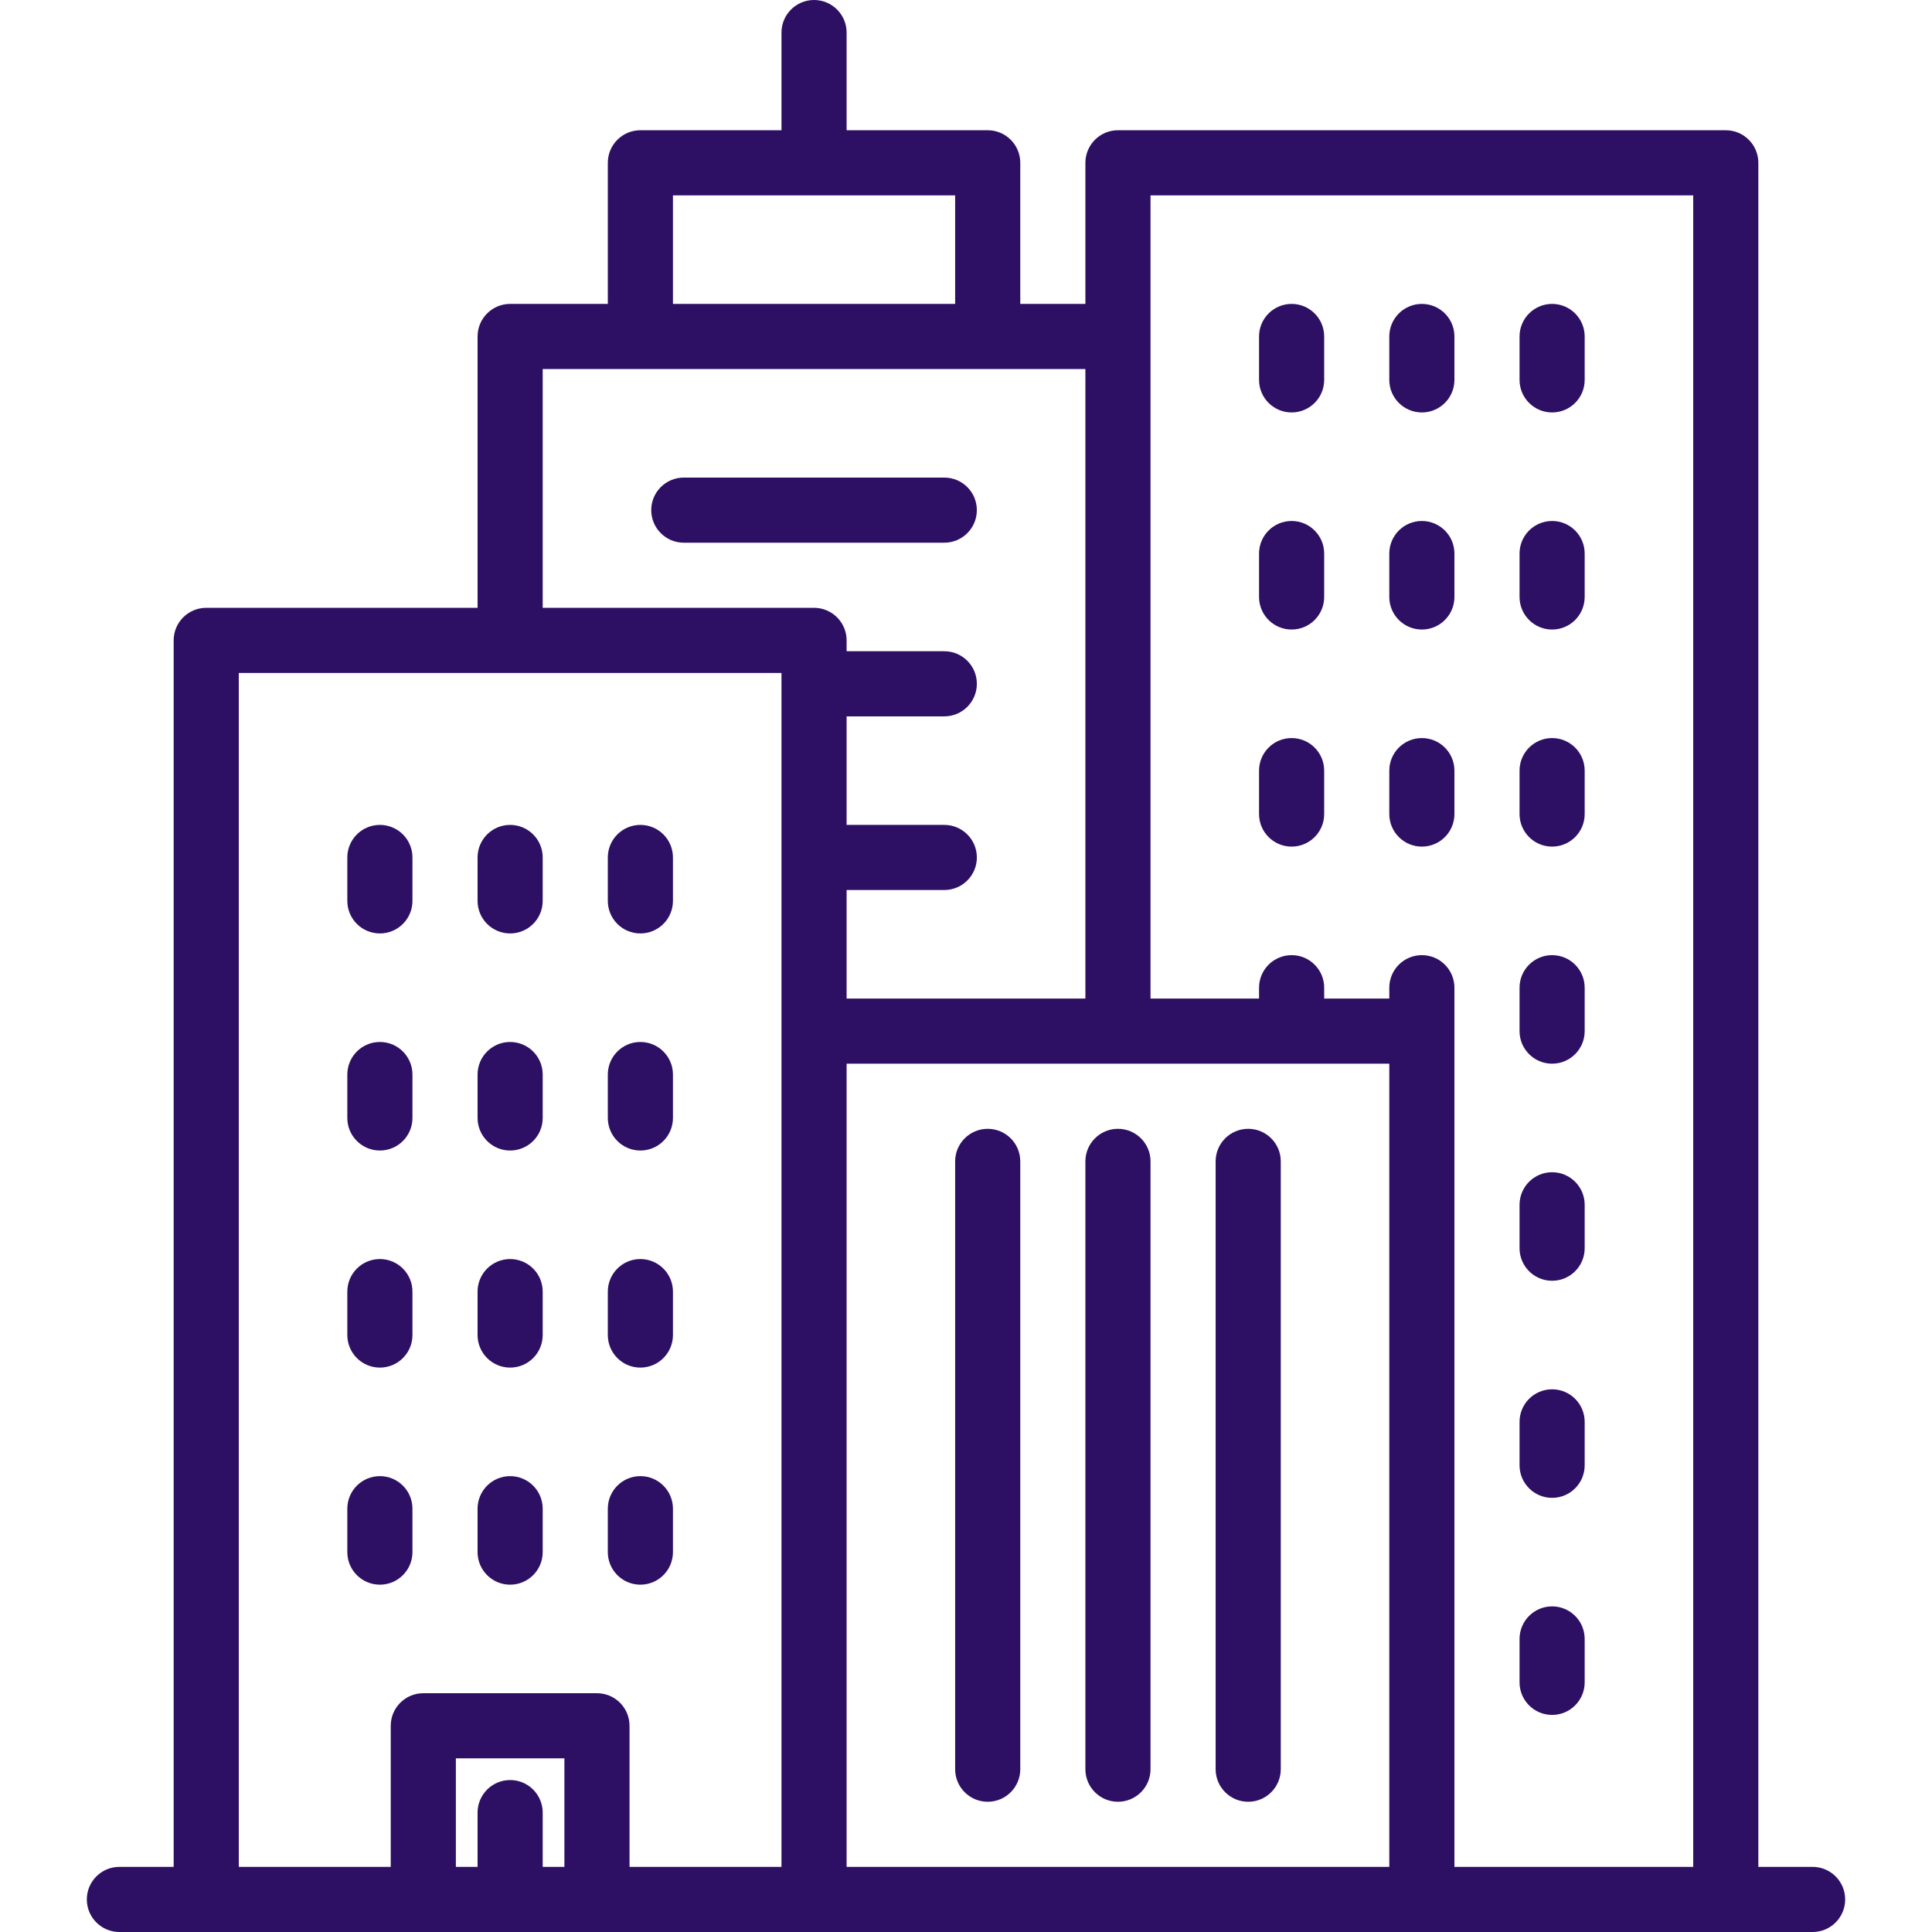
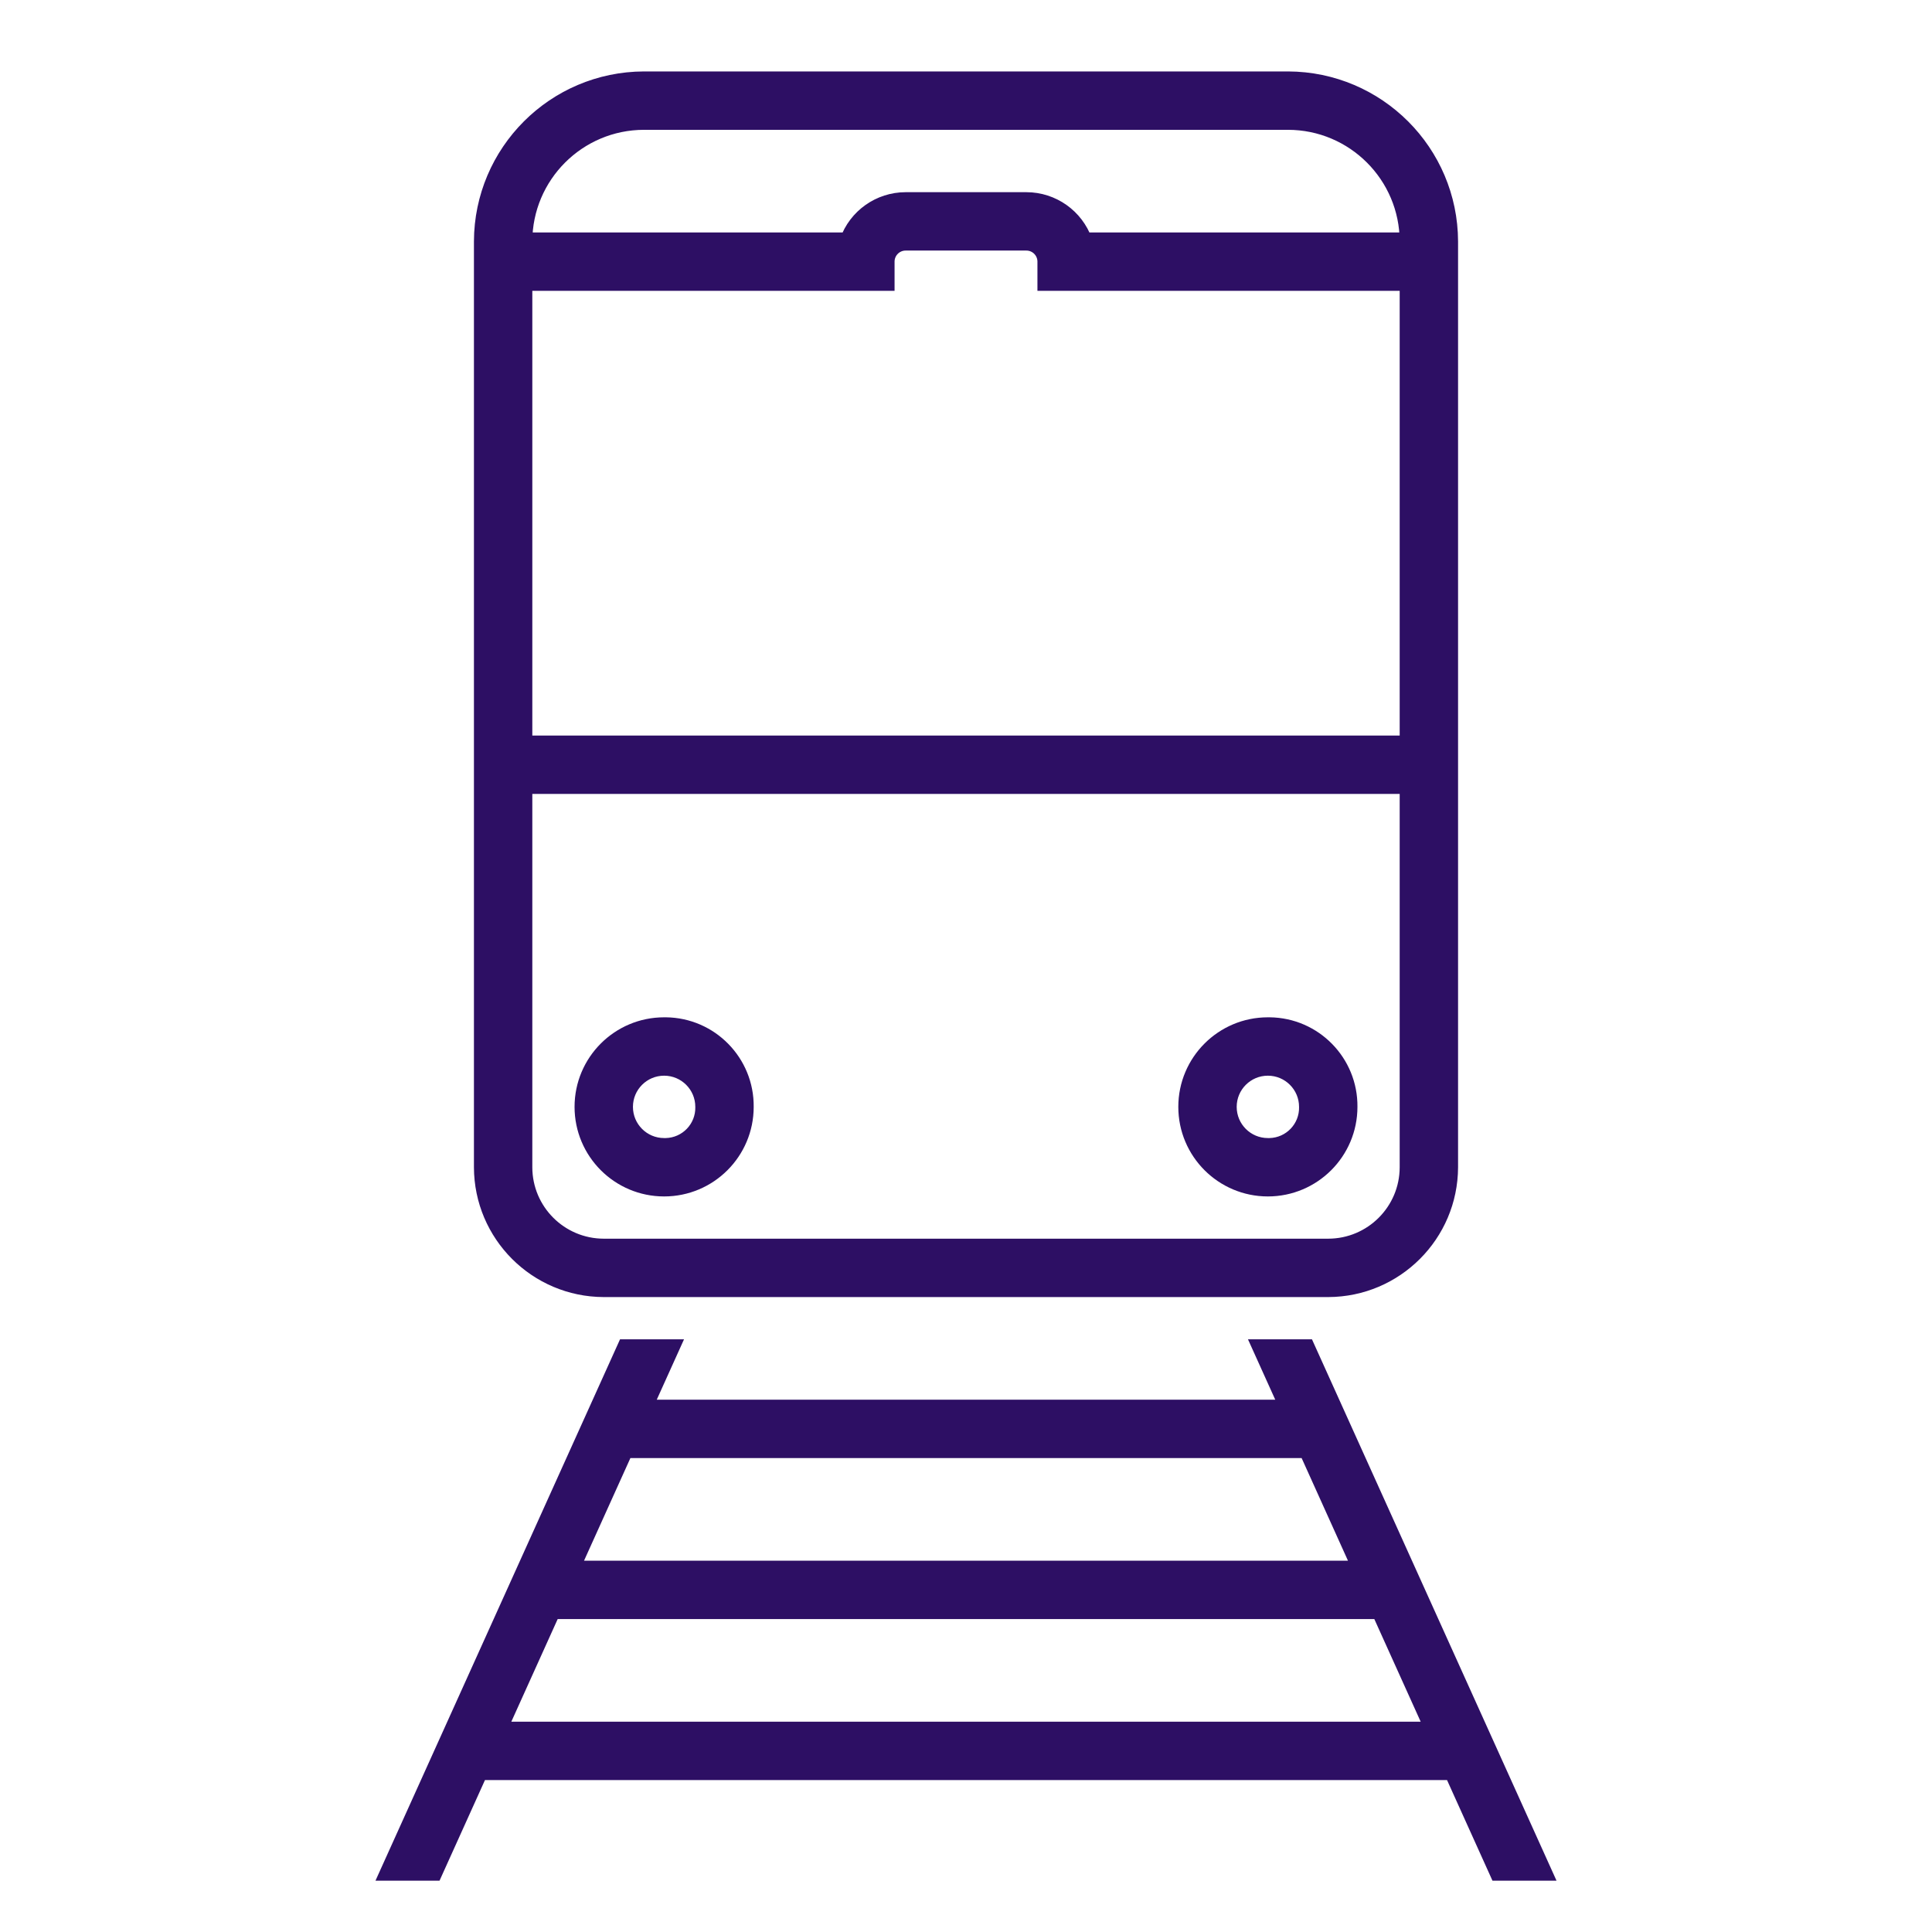
- <svg xmlns="http://www.w3.org/2000/svg" viewBox="0 0 512 512" id="Layer_1" xml:space="preserve" overflow="hidden">
+ <svg xmlns="http://www.w3.org/2000/svg" viewBox="0 0 96 96" id="Icons_Train_M" overflow="hidden">
  <style>
.MsftOfcThm_Accent1_Fill_v2 {
 fill:#2D0F64; 
}
+ .MsftOfcThm_Accent1_Stroke_v2 {
+  stroke:#2D0F64; 
+ }
</style>
-   <g>
-     <g>
-       <g>
-         <path d="M480.36 494.742 465.978 494.742 465.978 43.146C465.978 38.379 462.114 34.517 457.349 34.517L296.27 34.517C291.504 34.517 287.641 38.379 287.641 43.146L287.641 80.539 270.383 80.539 270.383 43.146C270.383 38.379 266.519 34.517 261.754 34.517L224.36 34.517 224.36 8.629C224.36 3.862 220.496 0 215.731 0 210.966 0 207.102 3.862 207.102 8.629L207.102 34.517 169.709 34.517C164.943 34.517 161.08 38.379 161.08 43.146L161.08 80.539 135.192 80.539C130.426 80.539 126.563 84.401 126.563 89.168L126.563 161.078 54.653 161.078C49.887 161.078 46.024 164.94 46.024 169.707L46.024 494.741 31.64 494.741C26.874 494.741 23.011 498.603 23.011 503.37 23.011 508.137 26.875 512 31.64 512L480.36 512C485.126 512 488.989 508.138 488.989 503.371 488.989 498.604 485.125 494.742 480.36 494.742ZM178.337 51.775 253.123 51.775 253.123 80.539 178.337 80.539 178.337 51.775ZM149.573 494.742 143.82 494.742 143.82 480.36C143.82 475.593 139.956 471.731 135.191 471.731 130.426 471.731 126.562 475.593 126.562 480.36L126.562 494.742 120.809 494.742 120.809 465.978 149.573 465.978 149.573 494.742ZM207.101 273.258 207.101 288.103 207.101 494.742 166.831 494.742 166.831 457.349C166.831 452.582 162.967 448.72 158.202 448.72L112.18 448.72C107.414 448.72 103.551 452.582 103.551 457.349L103.551 494.742 63.281 494.742 63.281 178.337 207.101 178.337 207.101 273.258ZM215.73 161.079 143.82 161.079 143.82 97.798 287.64 97.798 287.64 264.629 224.36 264.629 224.36 235.865 250.248 235.865C255.014 235.865 258.877 232.003 258.877 227.236 258.877 222.469 255.013 218.607 250.248 218.607L224.36 218.607 224.36 189.843 250.248 189.843C255.014 189.843 258.877 185.981 258.877 181.214 258.877 176.447 255.013 172.585 250.248 172.585L224.36 172.585 224.36 169.709C224.36 164.941 220.496 161.079 215.73 161.079ZM368.18 494.742 224.36 494.742 224.36 288.103 224.36 281.888 368.18 281.888 368.18 494.742ZM448.719 494.742 385.438 494.742 385.438 273.258 385.438 261.752C385.438 256.985 381.574 253.123 376.809 253.123 372.044 253.123 368.18 256.985 368.18 261.752L368.18 264.628 350.922 264.628 350.922 261.752C350.922 256.985 347.058 253.123 342.293 253.123 337.528 253.123 333.664 256.985 333.664 261.752L333.664 264.628 304.9 264.628 304.9 89.169 304.9 51.775 448.72 51.775 448.72 494.742Z" class="MsftOfcThm_Accent1_Fill_v2" fill="#2D0F64" />
-         <path d="M261.753 477.485C266.519 477.485 270.382 473.621 270.382 468.856L270.382 307.778C270.382 303.011 266.518 299.149 261.753 299.149 256.988 299.149 253.124 303.011 253.124 307.778L253.124 468.857C253.124 473.622 256.987 477.485 261.753 477.485Z" class="MsftOfcThm_Accent1_Fill_v2" fill="#2D0F64" />
-         <path d="M296.27 477.485C301.036 477.485 304.899 473.621 304.899 468.856L304.899 307.778C304.899 303.011 301.035 299.149 296.27 299.149 291.505 299.149 287.641 303.011 287.641 307.778L287.641 468.857C287.64 473.622 291.504 477.485 296.27 477.485Z" class="MsftOfcThm_Accent1_Fill_v2" fill="#2D0F64" />
-         <path d="M330.786 477.485C335.552 477.485 339.415 473.621 339.415 468.856L339.415 307.778C339.415 303.011 335.551 299.149 330.786 299.149 326.021 299.149 322.157 303.011 322.157 307.778L322.157 468.857C322.157 473.622 326.021 477.485 330.786 477.485Z" class="MsftOfcThm_Accent1_Fill_v2" fill="#2D0F64" />
-         <path d="M342.292 109.303C347.058 109.303 350.921 105.441 350.921 100.674L350.921 89.169C350.921 84.402 347.057 80.54 342.292 80.54 337.527 80.54 333.663 84.402 333.663 89.169L333.663 100.675C333.663 105.441 337.526 109.303 342.292 109.303Z" class="MsftOfcThm_Accent1_Fill_v2" fill="#2D0F64" />
-         <path d="M376.809 109.303C381.575 109.303 385.438 105.441 385.438 100.674L385.438 89.169C385.438 84.402 381.574 80.54 376.809 80.54 372.044 80.54 368.18 84.402 368.18 89.169L368.18 100.675C368.18 105.441 372.043 109.303 376.809 109.303Z" class="MsftOfcThm_Accent1_Fill_v2" fill="#2D0F64" />
-         <path d="M411.326 109.303C416.092 109.303 419.955 105.441 419.955 100.674L419.955 89.169C419.955 84.402 416.091 80.54 411.326 80.54 406.561 80.54 402.697 84.402 402.697 89.169L402.697 100.675C402.697 105.441 406.56 109.303 411.326 109.303Z" class="MsftOfcThm_Accent1_Fill_v2" fill="#2D0F64" />
-         <path d="M342.292 166.831C347.058 166.831 350.921 162.969 350.921 158.202L350.921 146.696C350.921 141.929 347.057 138.067 342.292 138.067 337.527 138.067 333.663 141.929 333.663 146.696L333.663 158.202C333.663 162.969 337.526 166.831 342.292 166.831Z" class="MsftOfcThm_Accent1_Fill_v2" fill="#2D0F64" />
-         <path d="M376.809 166.831C381.575 166.831 385.438 162.969 385.438 158.202L385.438 146.696C385.438 141.929 381.574 138.067 376.809 138.067 372.044 138.067 368.18 141.929 368.18 146.696L368.18 158.202C368.18 162.969 372.043 166.831 376.809 166.831Z" class="MsftOfcThm_Accent1_Fill_v2" fill="#2D0F64" />
-         <path d="M411.326 166.831C416.092 166.831 419.955 162.969 419.955 158.202L419.955 146.696C419.955 141.929 416.091 138.067 411.326 138.067 406.561 138.067 402.697 141.929 402.697 146.696L402.697 158.202C402.697 162.969 406.56 166.831 411.326 166.831Z" class="MsftOfcThm_Accent1_Fill_v2" fill="#2D0F64" />
-         <path d="M342.292 224.36C347.058 224.36 350.921 220.498 350.921 215.731L350.921 204.225C350.921 199.458 347.057 195.596 342.292 195.596 337.527 195.596 333.663 199.458 333.663 204.225L333.663 215.731C333.663 220.497 337.526 224.36 342.292 224.36Z" class="MsftOfcThm_Accent1_Fill_v2" fill="#2D0F64" />
-         <path d="M376.809 224.36C381.575 224.36 385.438 220.498 385.438 215.731L385.438 204.225C385.438 199.458 381.574 195.596 376.809 195.596 372.044 195.596 368.18 199.458 368.18 204.225L368.18 215.731C368.18 220.497 372.043 224.36 376.809 224.36Z" class="MsftOfcThm_Accent1_Fill_v2" fill="#2D0F64" />
-         <path d="M411.326 224.36C416.092 224.36 419.955 220.498 419.955 215.731L419.955 204.225C419.955 199.458 416.091 195.596 411.326 195.596 406.561 195.596 402.697 199.458 402.697 204.225L402.697 215.731C402.697 220.497 406.56 224.36 411.326 224.36Z" class="MsftOfcThm_Accent1_Fill_v2" fill="#2D0F64" />
-         <path d="M100.674 247.371C105.44 247.371 109.303 243.509 109.303 238.742L109.303 227.236C109.303 222.469 105.439 218.607 100.674 218.607 95.909 218.607 92.045 222.469 92.045 227.236L92.045 238.742C92.045 243.508 95.909 247.371 100.674 247.371Z" class="MsftOfcThm_Accent1_Fill_v2" fill="#2D0F64" />
-         <path d="M135.191 247.371C139.957 247.371 143.82 243.509 143.82 238.742L143.82 227.236C143.82 222.469 139.956 218.607 135.191 218.607 130.426 218.607 126.562 222.469 126.562 227.236L126.562 238.742C126.562 243.508 130.425 247.371 135.191 247.371Z" class="MsftOfcThm_Accent1_Fill_v2" fill="#2D0F64" />
-         <path d="M169.708 247.371C174.474 247.371 178.337 243.509 178.337 238.742L178.337 227.236C178.337 222.469 174.473 218.607 169.708 218.607 164.943 218.607 161.079 222.469 161.079 227.236L161.079 238.742C161.079 243.508 164.942 247.371 169.708 247.371Z" class="MsftOfcThm_Accent1_Fill_v2" fill="#2D0F64" />
-         <path d="M100.674 304.899C105.44 304.899 109.303 301.037 109.303 296.27L109.303 284.764C109.303 279.997 105.439 276.135 100.674 276.135 95.909 276.135 92.045 279.997 92.045 284.764L92.045 296.27C92.045 301.036 95.909 304.899 100.674 304.899Z" class="MsftOfcThm_Accent1_Fill_v2" fill="#2D0F64" />
-         <path d="M135.191 304.899C139.957 304.899 143.82 301.037 143.82 296.27L143.82 284.764C143.82 279.997 139.956 276.135 135.191 276.135 130.426 276.135 126.562 279.997 126.562 284.764L126.562 296.27C126.562 301.036 130.425 304.899 135.191 304.899Z" class="MsftOfcThm_Accent1_Fill_v2" fill="#2D0F64" />
-         <path d="M169.708 304.899C174.474 304.899 178.337 301.037 178.337 296.27L178.337 284.764C178.337 279.997 174.473 276.135 169.708 276.135 164.943 276.135 161.079 279.997 161.079 284.764L161.079 296.27C161.079 301.036 164.942 304.899 169.708 304.899Z" class="MsftOfcThm_Accent1_Fill_v2" fill="#2D0F64" />
-         <path d="M100.674 362.427C105.44 362.427 109.303 358.565 109.303 353.798L109.303 342.292C109.303 337.525 105.439 333.663 100.674 333.663 95.909 333.663 92.045 337.525 92.045 342.292L92.045 353.798C92.045 358.565 95.909 362.427 100.674 362.427Z" class="MsftOfcThm_Accent1_Fill_v2" fill="#2D0F64" />
-         <path d="M135.191 362.427C139.957 362.427 143.82 358.565 143.82 353.798L143.82 342.292C143.82 337.525 139.956 333.663 135.191 333.663 130.426 333.663 126.562 337.525 126.562 342.292L126.562 353.798C126.562 358.565 130.425 362.427 135.191 362.427Z" class="MsftOfcThm_Accent1_Fill_v2" fill="#2D0F64" />
-         <path d="M169.708 362.427C174.474 362.427 178.337 358.565 178.337 353.798L178.337 342.292C178.337 337.525 174.473 333.663 169.708 333.663 164.943 333.663 161.079 337.525 161.079 342.292L161.079 353.798C161.079 358.565 164.942 362.427 169.708 362.427Z" class="MsftOfcThm_Accent1_Fill_v2" fill="#2D0F64" />
-         <path d="M100.674 419.955C105.44 419.955 109.303 416.093 109.303 411.326L109.303 399.82C109.303 395.053 105.439 391.191 100.674 391.191 95.909 391.191 92.045 395.053 92.045 399.82L92.045 411.326C92.045 416.093 95.909 419.955 100.674 419.955Z" class="MsftOfcThm_Accent1_Fill_v2" fill="#2D0F64" />
-         <path d="M135.191 419.955C139.957 419.955 143.82 416.093 143.82 411.326L143.82 399.82C143.82 395.053 139.956 391.191 135.191 391.191 130.426 391.191 126.562 395.053 126.562 399.82L126.562 411.326C126.562 416.093 130.425 419.955 135.191 419.955Z" class="MsftOfcThm_Accent1_Fill_v2" fill="#2D0F64" />
-         <path d="M169.708 419.955C174.474 419.955 178.337 416.093 178.337 411.326L178.337 399.82C178.337 395.053 174.473 391.191 169.708 391.191 164.943 391.191 161.079 395.053 161.079 399.82L161.079 411.326C161.079 416.093 164.942 419.955 169.708 419.955Z" class="MsftOfcThm_Accent1_Fill_v2" fill="#2D0F64" />
-         <path d="M411.326 281.888C416.092 281.888 419.955 278.026 419.955 273.259L419.955 261.753C419.955 256.986 416.091 253.124 411.326 253.124 406.561 253.124 402.697 256.986 402.697 261.753L402.697 273.259C402.697 278.025 406.56 281.888 411.326 281.888Z" class="MsftOfcThm_Accent1_Fill_v2" fill="#2D0F64" />
-         <path d="M411.326 339.416C416.092 339.416 419.955 335.554 419.955 330.787L419.955 319.281C419.955 314.514 416.091 310.652 411.326 310.652 406.561 310.652 402.697 314.514 402.697 319.281L402.697 330.787C402.697 335.553 406.56 339.416 411.326 339.416Z" class="MsftOfcThm_Accent1_Fill_v2" fill="#2D0F64" />
-         <path d="M411.326 396.944C416.092 396.944 419.955 393.082 419.955 388.315L419.955 376.809C419.955 372.042 416.091 368.18 411.326 368.18 406.561 368.18 402.697 372.042 402.697 376.809L402.697 388.315C402.697 393.081 406.56 396.944 411.326 396.944Z" class="MsftOfcThm_Accent1_Fill_v2" fill="#2D0F64" />
-         <path d="M411.326 454.472C416.092 454.472 419.955 450.61 419.955 445.843L419.955 434.337C419.955 429.57 416.091 425.708 411.326 425.708 406.561 425.708 402.697 429.57 402.697 434.337L402.697 445.843C402.697 450.609 406.56 454.472 411.326 454.472Z" class="MsftOfcThm_Accent1_Fill_v2" fill="#2D0F64" />
-         <path d="M258.876 135.191C258.876 130.424 255.012 126.562 250.247 126.562L181.213 126.562C176.447 126.562 172.584 130.424 172.584 135.191 172.584 139.958 176.448 143.82 181.213 143.82L250.247 143.82C255.013 143.82 258.876 139.958 258.876 135.191Z" class="MsftOfcThm_Accent1_Fill_v2" fill="#2D0F64" />
-       </g>
-     </g>
+   <g id="Icons">
+     <path d="M32 4C27.587 4.014 24.014 7.587 24 12L24 58C24.01 61.309 26.691 63.99 30 64L66 64C69.309 63.989 71.989 61.309 72 58L72 12C71.986 7.587 68.413 4.014 64 4ZM70 14 70 37 26 37 26 14 44 14 44 13C44 12.448 44.448 12 45 12L51 12C51.552 12 52 12.448 52 13L52 14ZM66 62 30 62C27.792 61.997 26.003 60.208 26 58L26 39 70 39 70 58C69.997 60.208 68.208 61.997 66 62ZM70 12 53.831 12C53.405 10.802 52.272 10.001 51 10L45 10C43.729 10.002 42.596 10.802 42.171 12L26 12C26.004 8.688 28.688 6.004 32 6L64 6C67.312 6.004 69.996 8.688 70 12Z" class="MsftOfcThm_Accent1_Fill_v2 MsftOfcThm_Accent1_Stroke_v2" stroke="#2D0F64" stroke-width="0.901" fill="#2D0F64" />
+     <path d="M33 51C30.791 51 29 52.791 29 55 29 57.209 30.791 59 33 59 35.209 59 37 57.209 37 55 37.023 52.814 35.27 51.023 33.084 51 33.056 51 33.028 51 33 51ZM33 57C31.895 57 31 56.105 31 55 31 53.895 31.895 53 33 53 34.105 53 35 53.895 35 55 35.025 56.08 34.169 56.975 33.089 57 33.059 57.001 33.03 57.001 33 57Z" class="MsftOfcThm_Accent1_Fill_v2 MsftOfcThm_Accent1_Stroke_v2" stroke="#2D0F64" stroke-width="0.901" fill="#2D0F64" />
+     <path d="M63 51C60.791 51 59 52.791 59 55 59 57.209 60.791 59 63 59 65.209 59 67 57.209 67 55 67.023 52.814 65.27 51.023 63.084 51 63.056 51 63.028 51 63 51ZM63 57C61.895 57 61 56.105 61 55 61 53.895 61.895 53 63 53 64.105 53 65 53.895 65 55 65.025 56.08 64.169 56.975 63.089 57 63.059 57.001 63.03 57.001 63 57Z" class="MsftOfcThm_Accent1_Fill_v2 MsftOfcThm_Accent1_Stroke_v2" stroke="#2D0F64" stroke-width="0.901" fill="#2D0F64" />
+     <path d="M62.709 67 64.064 70 31.936 70 33.291 67 31.1 67 19.355 93 21.549 93 23.807 88 72.193 88 74.451 93 76.645 93 64.9 67ZM71.29 86 24.71 86 27.42 80 68.58 80ZM67.677 78 28.323 78 31.033 72 64.968 72Z" class="MsftOfcThm_Accent1_Fill_v2 MsftOfcThm_Accent1_Stroke_v2" stroke="#2D0F64" stroke-width="0.901" fill="#2D0F64" />
  </g>
-   <g />
-   <g />
-   <g />
-   <g />
-   <g />
-   <g />
-   <g />
-   <g />
-   <g />
-   <g />
-   <g />
-   <g />
-   <g />
-   <g />
-   <g />
</svg>
